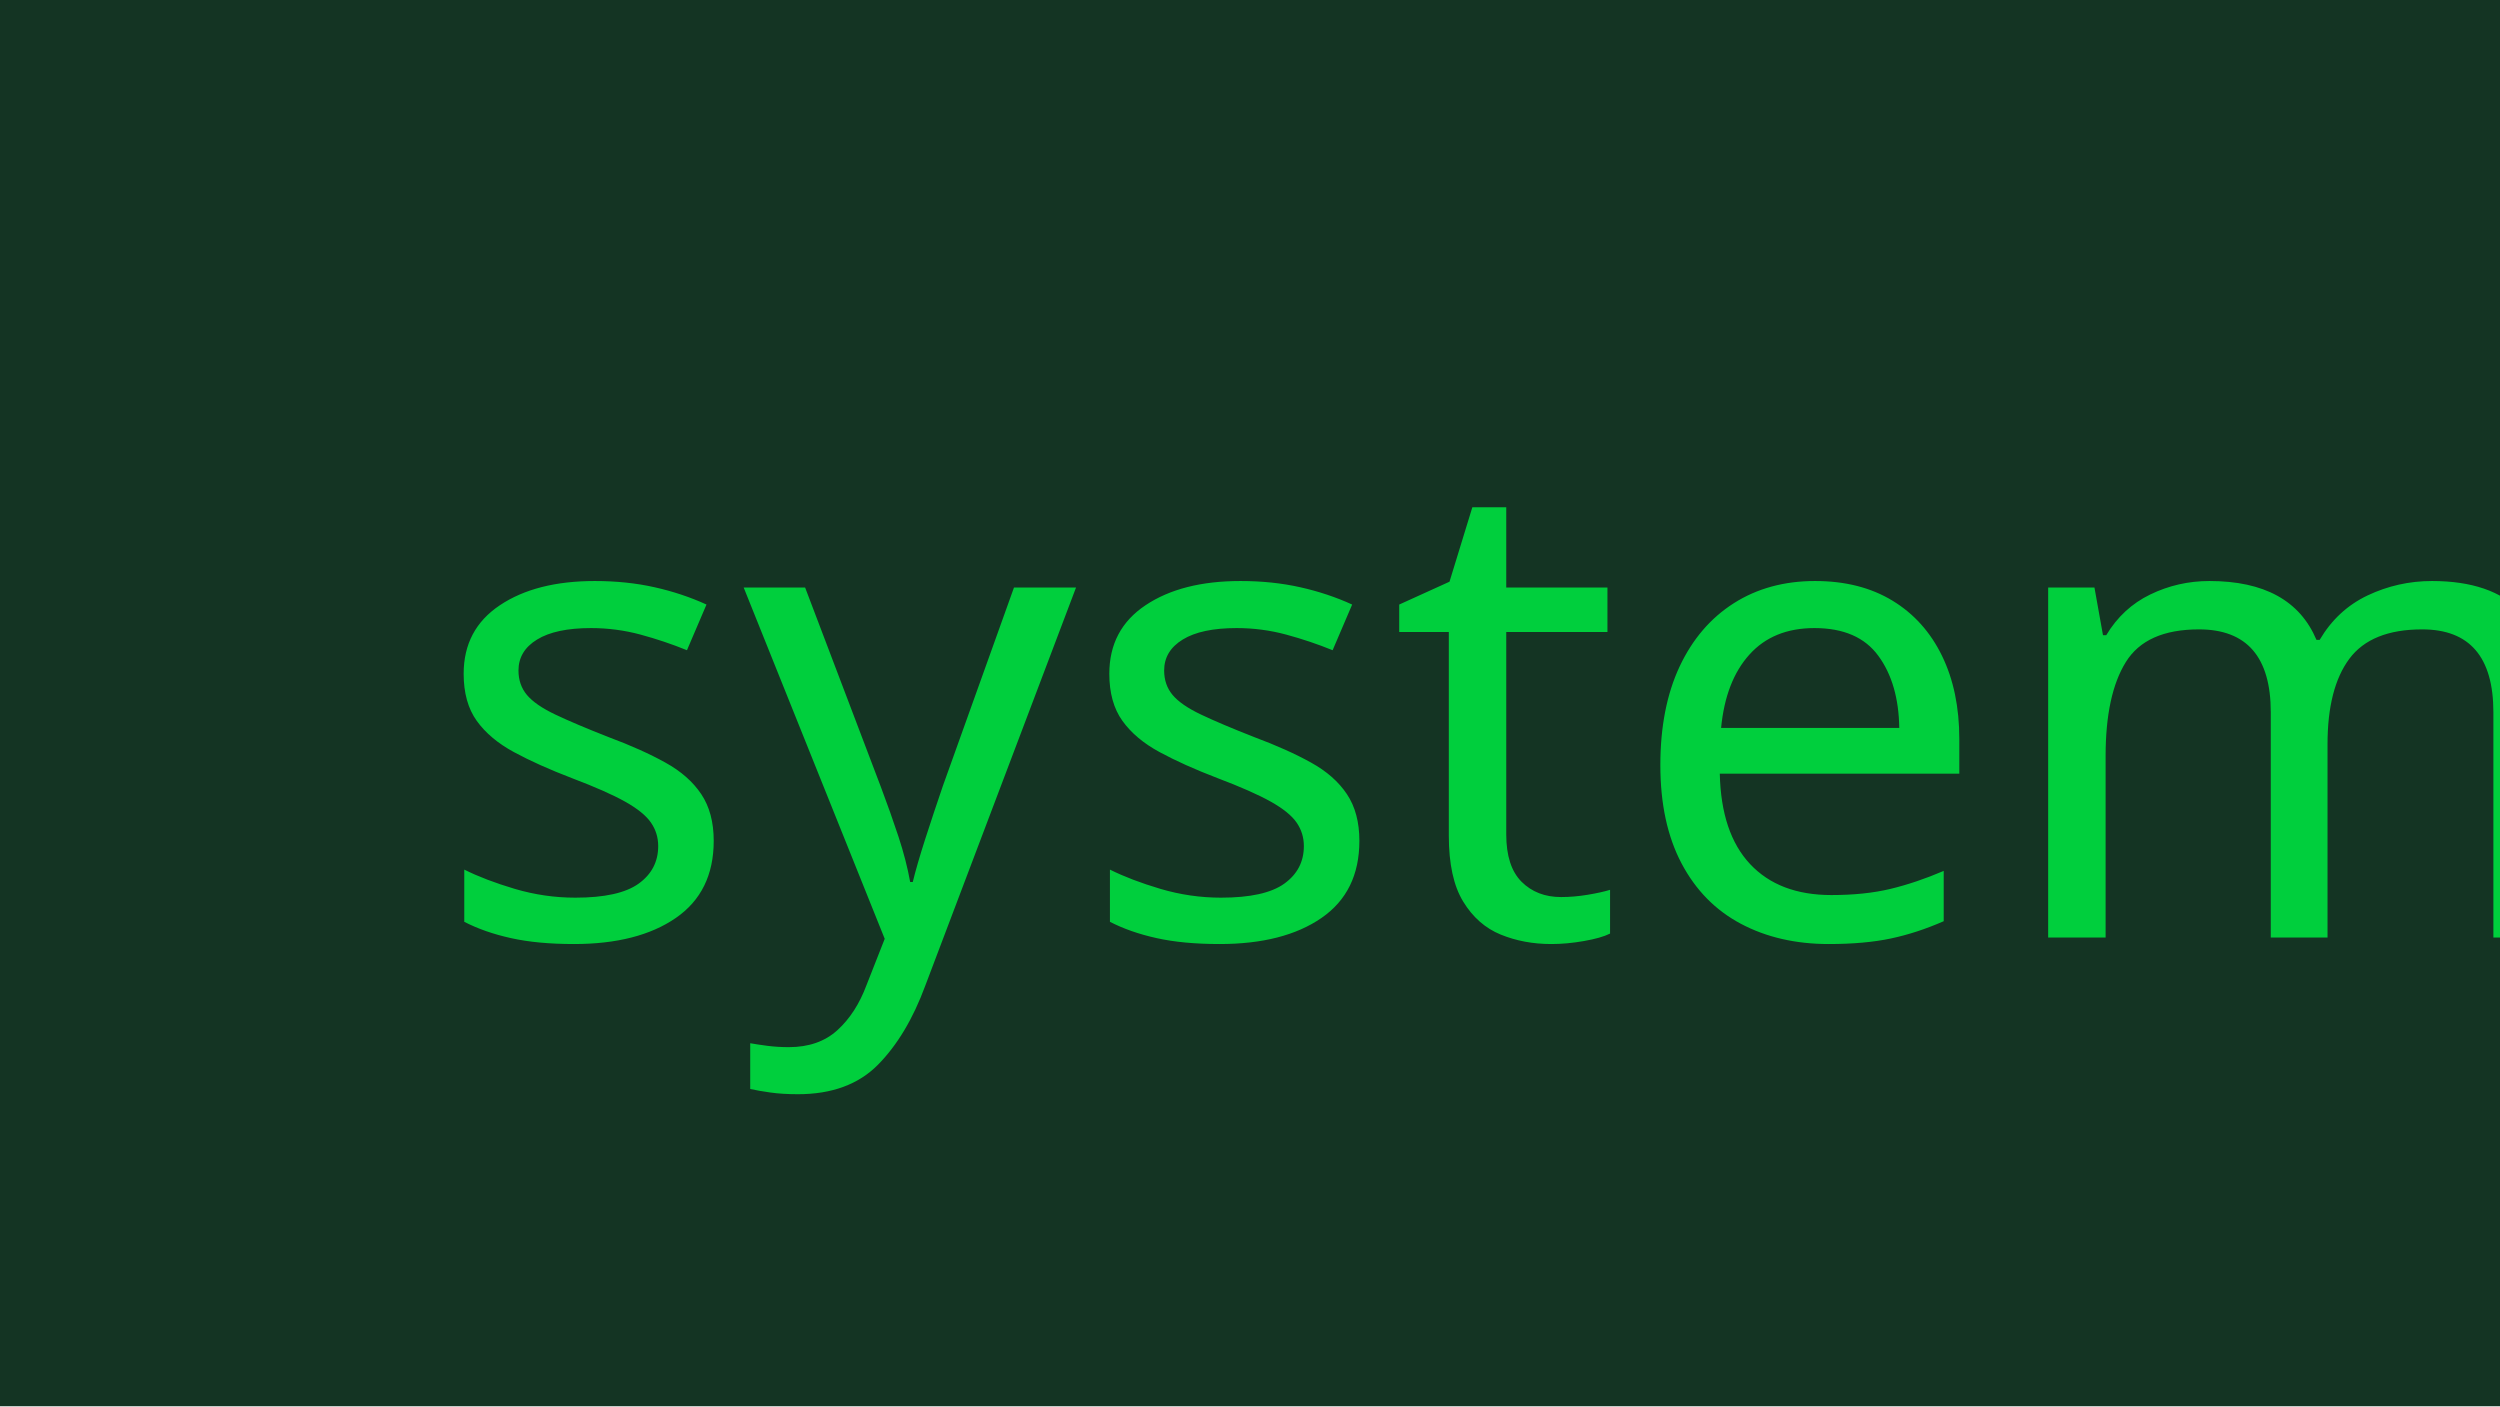
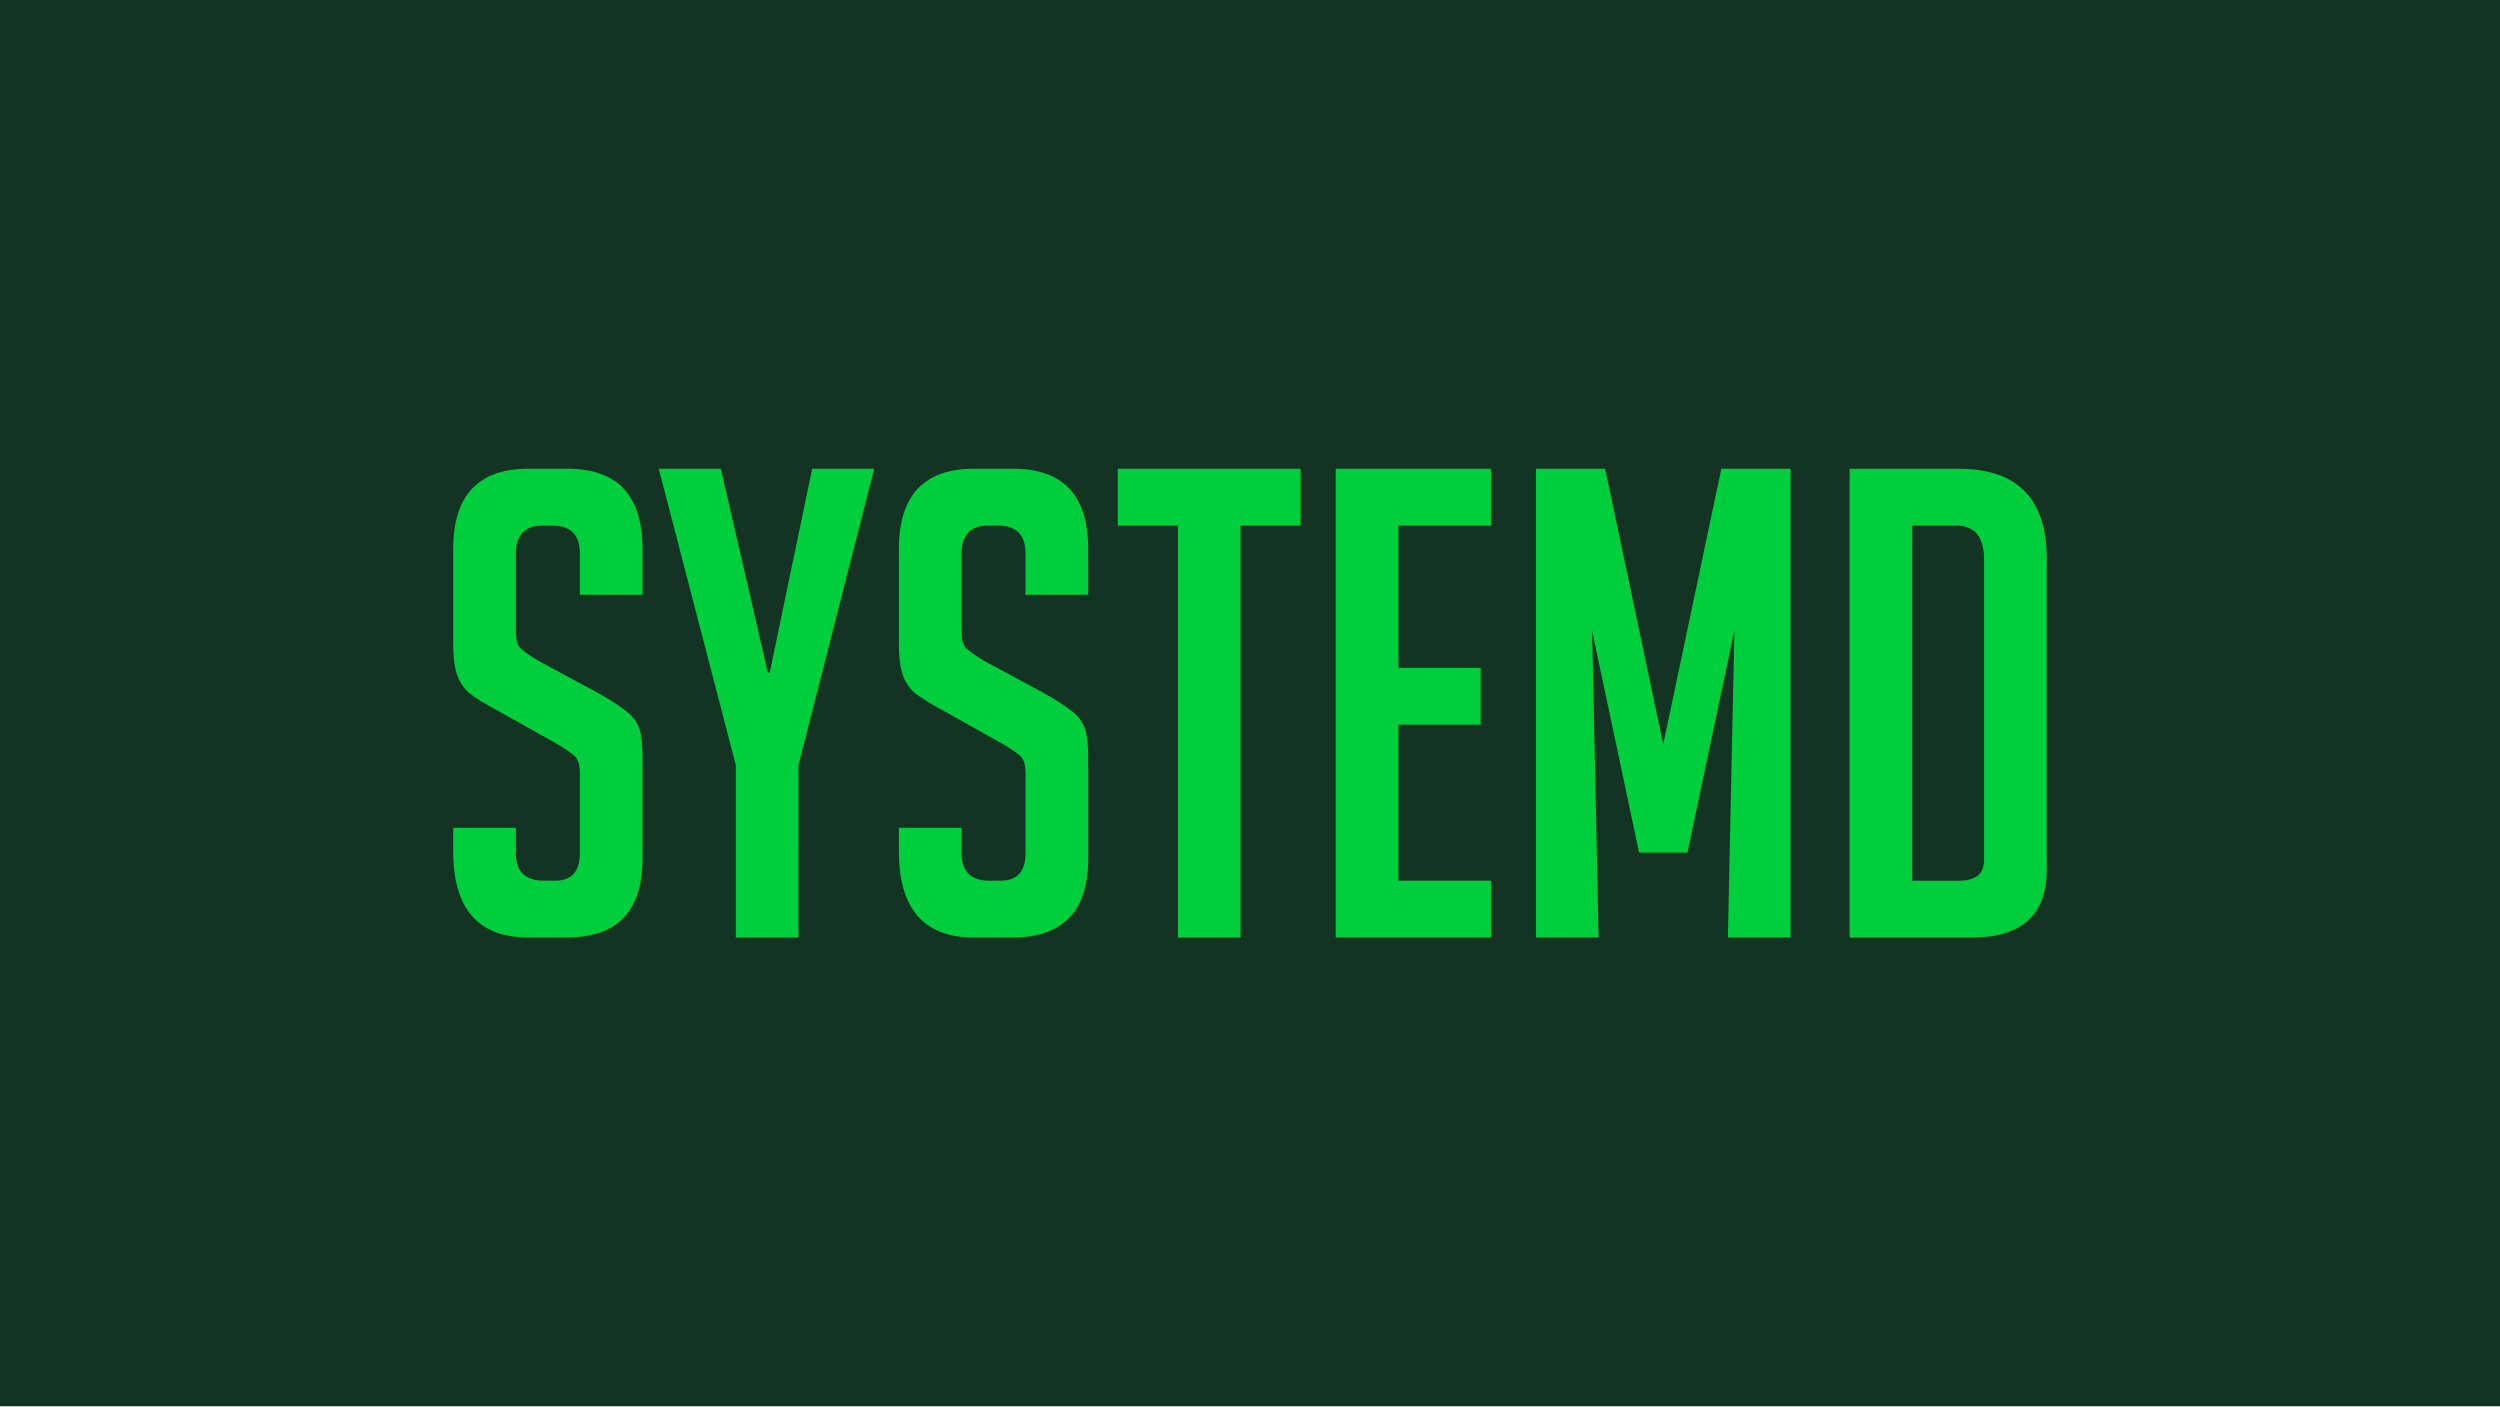
<svg xmlns="http://www.w3.org/2000/svg" width="1920" height="1080" version="1.1" viewBox="0 0 508 285.75">
  <defs>
    <style type="text/css">
    .fil3 {fill:none}
    .fil5 {fill:#FEFEFE}
    .fil2 {fill:#10814B}
    .fil1 {fill:#56991C}
    .fil0 {fill:#70C836}
    .fil4 {fill:#FEFEFE;fill-rule:nonzero}
   </style>
  </defs>
-   <g transform="translate(0 -11.25)">
-     <rect x="4.4444e-6" y="11.25" width="508" height="285.75" fill="#143423" />
-     <text x="87.451" y="201.75" fill="#00cf3d" font-family="sans-serif" font-size="132.66px" letter-spacing="0px" stroke-width="3.317" word-spacing="0px" style="line-height:1.25" xml:space="preserve">
-       <tspan x="87.451" y="201.75" fill="#00cf3d" font-family="BigNoodleTitling" stroke-width="3.317">systemd</tspan>
-     </text>
+   <rect x="4.4444e-6" y="2.6949e-6" width="508" height="285.75" fill="#143423" />
+   <g fill="#00cf3d" stroke-width="3.317" aria-label="systemd">
+     <path d="m117.83 120.85v-8.358q0-5.704-5.572-5.704h-1.99q-5.439 0-5.439 5.704v15.787q0 2.653 1.061 3.582 1.061 0.929 3.449 2.388l12.072 6.5q3.98 2.255 5.572 3.582 1.725 1.194 2.653 3.051 0.929 1.725 0.929 6.766v20.297q0 16.052-15.389 16.052h-7.827q-15.256 0-15.256-17.511v-4.776h12.735v5.174q0 5.572 5.704 5.572h2.255q5.041 0 5.041-5.572v-16.185q0-2.653-1.061-3.582t-3.449-2.388l-12.072-6.766q-3.98-2.123-5.837-3.582-1.725-1.459-2.521-3.715-0.796-2.388-0.796-6.102v-19.501q0-16.317 15.256-16.317h7.96q15.256 0 15.256 16.317v9.286z" />
+     <path d="m162.25 190.5h-12.735v-35.022l-15.654-60.228h12.603l9.552 41.39h0.398l8.623-41.39h12.603l-15.389 60.228z" />
+     <path d="m208.39 120.85v-8.358q0-5.704-5.572-5.704h-1.99q-5.439 0-5.439 5.704v15.787q0 2.653 1.061 3.582 1.061 0.929 3.449 2.388l12.072 6.5q3.98 2.255 5.572 3.582 1.725 1.194 2.653 3.051 0.929 1.725 0.929 6.766v20.297q0 16.052-15.389 16.052h-7.827q-15.256 0-15.256-17.511v-4.776h12.735v5.174q0 5.572 5.704 5.572h2.255q5.041 0 5.041-5.572v-16.185q0-2.653-1.061-3.582t-3.449-2.388l-12.072-6.766q-3.98-2.123-5.837-3.582-1.725-1.459-2.521-3.715-0.796-2.388-0.796-6.102v-19.501q0-16.317 15.256-16.317h7.96q15.256 0 15.256 16.317v9.286z" />
+     <path d="m252.08 106.79v83.709h-12.735v-83.709h-12.205v-11.541h37.145v11.541z" />
+     <path d="m271.42 190.5v-95.25h31.573v11.541h-18.838v28.92h16.715v11.541h-16.715v31.706h18.838v11.541z" />
+     <path d="m337.97 151.23 11.807-55.983h14.062v95.25h-12.735l1.327-62.35-9.552 45.104h-9.817l-9.552-45.104 1.327 62.35h-12.735v-95.25h14.062z" />
+     <path d="m375.84 190.5v-95.25h22.154q17.909 0 17.909 18.307v63.146q0 13.797-15.256 13.797zm12.735-11.541h9.552q5.041 0 5.041-4.245v-61.024q0-6.898-5.704-6.898h-8.888z" />
  </g>
</svg>
